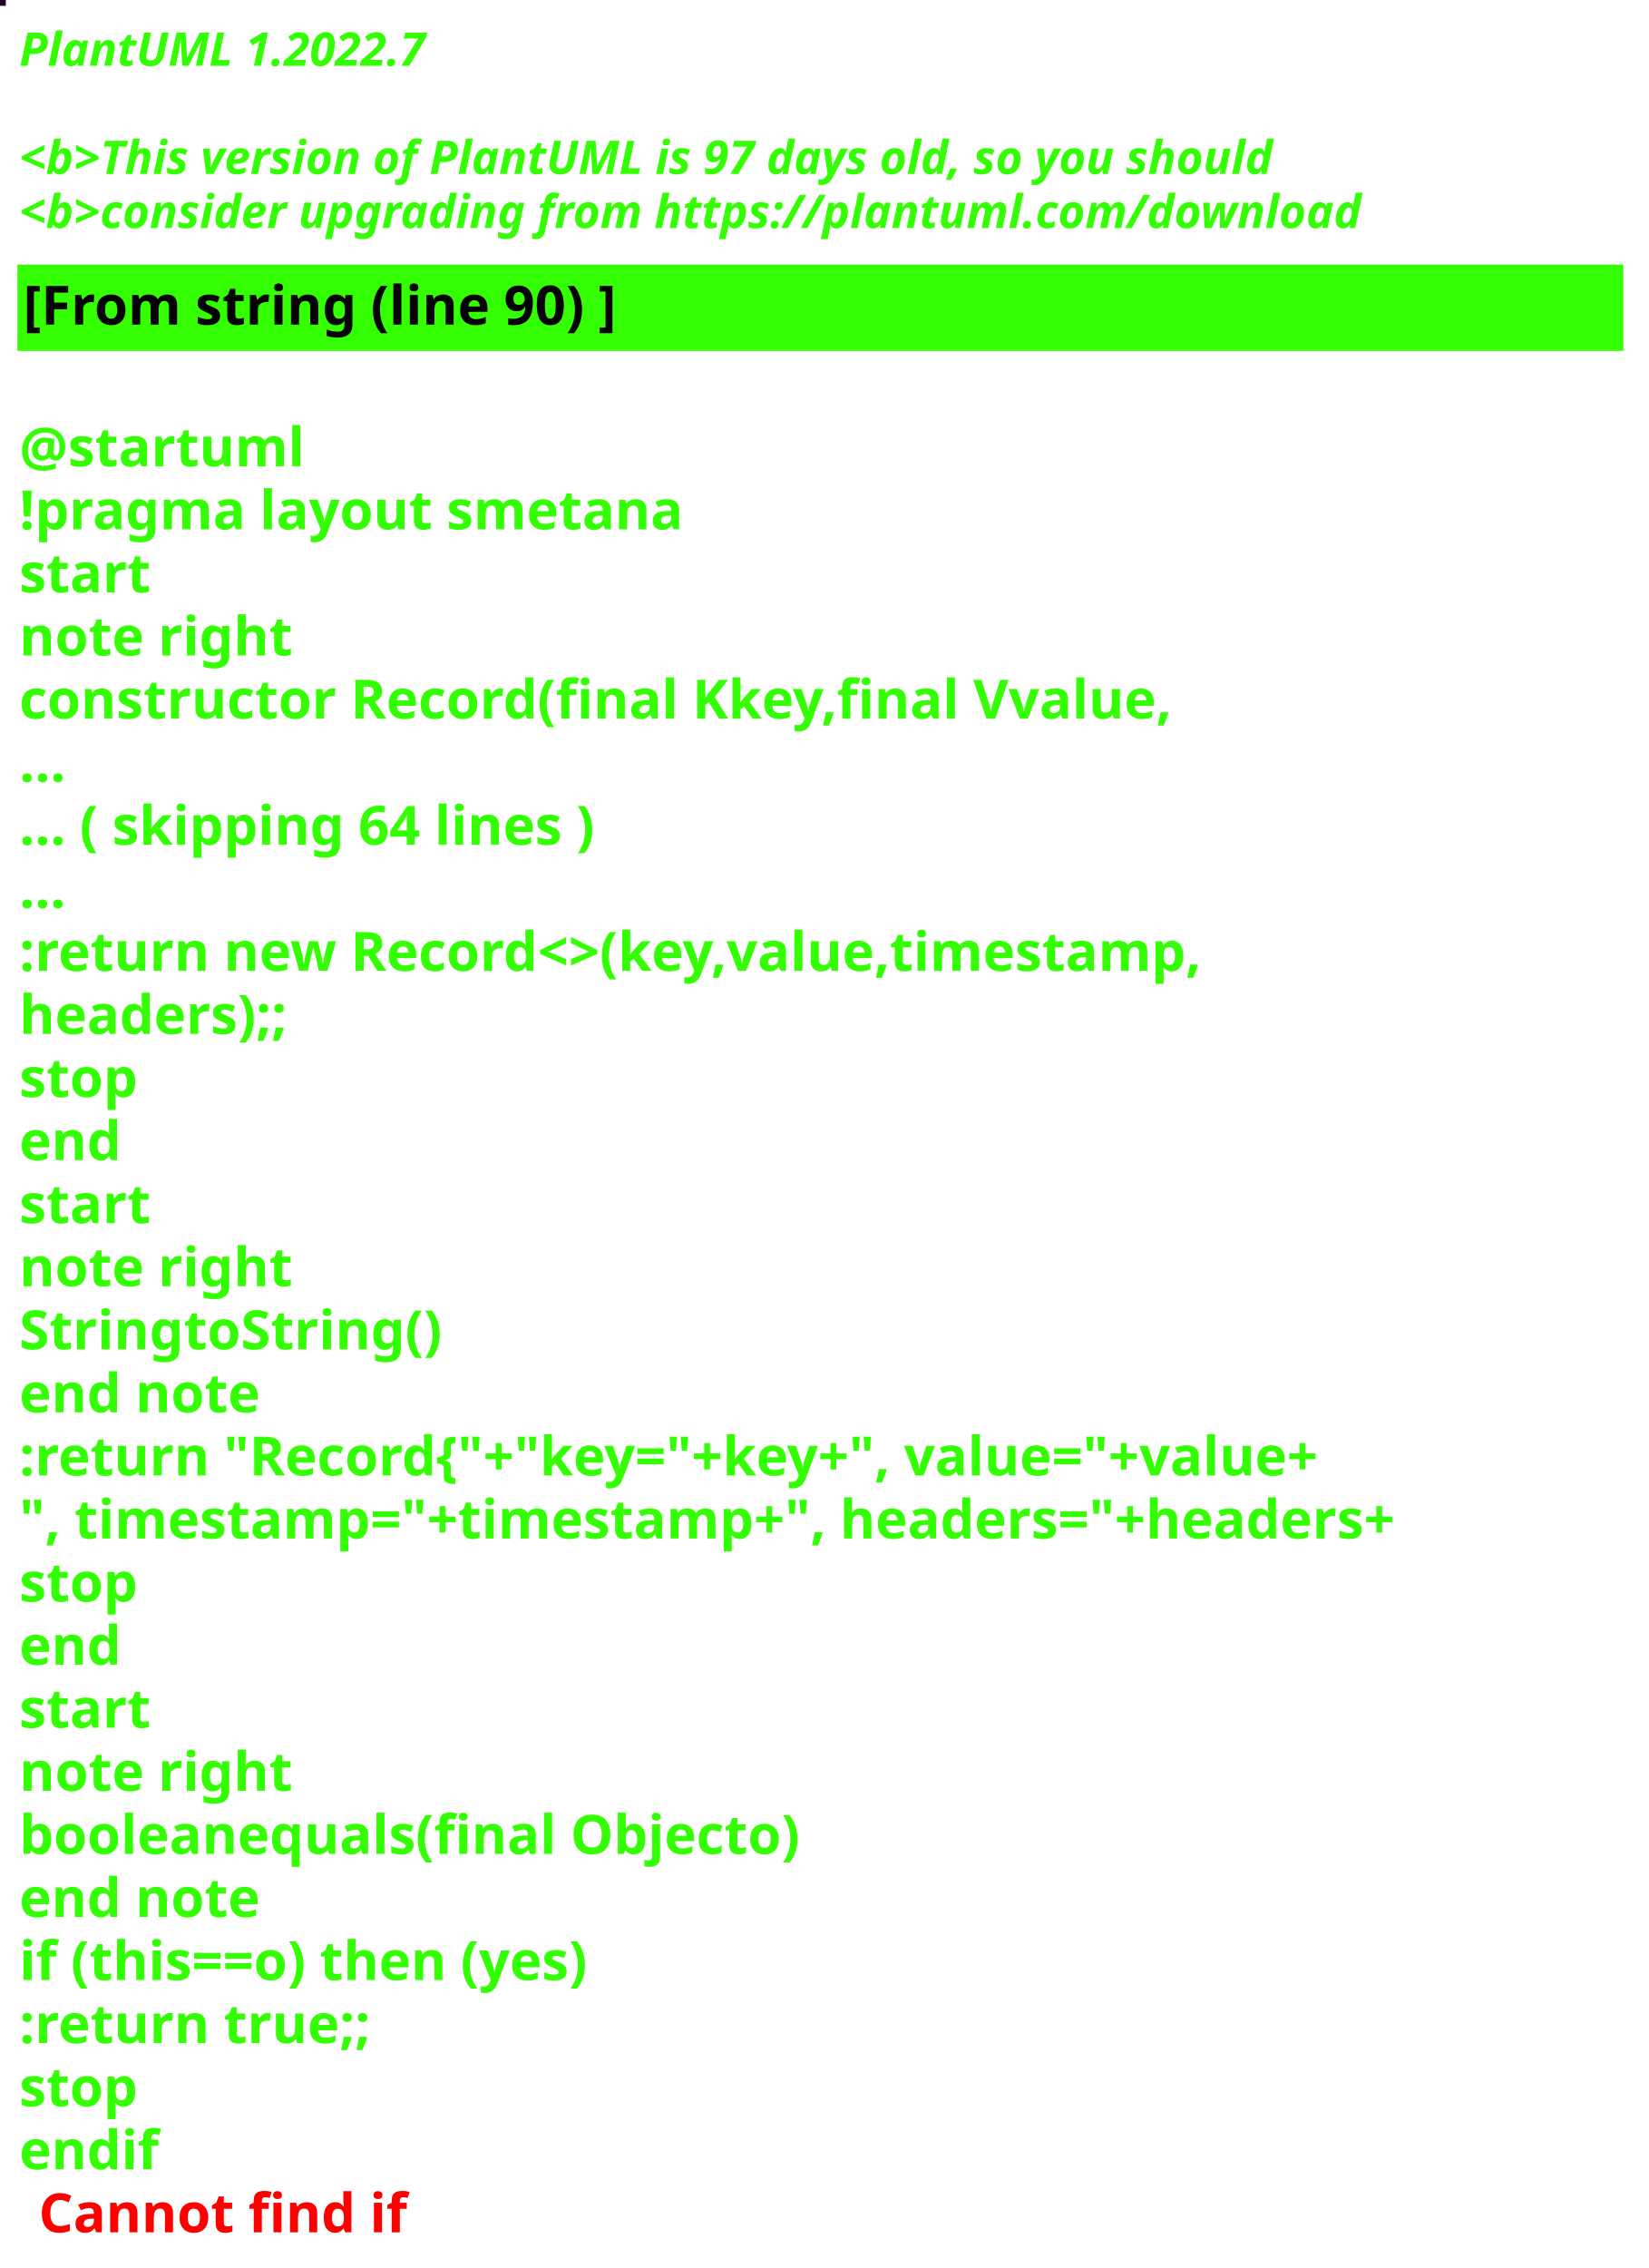
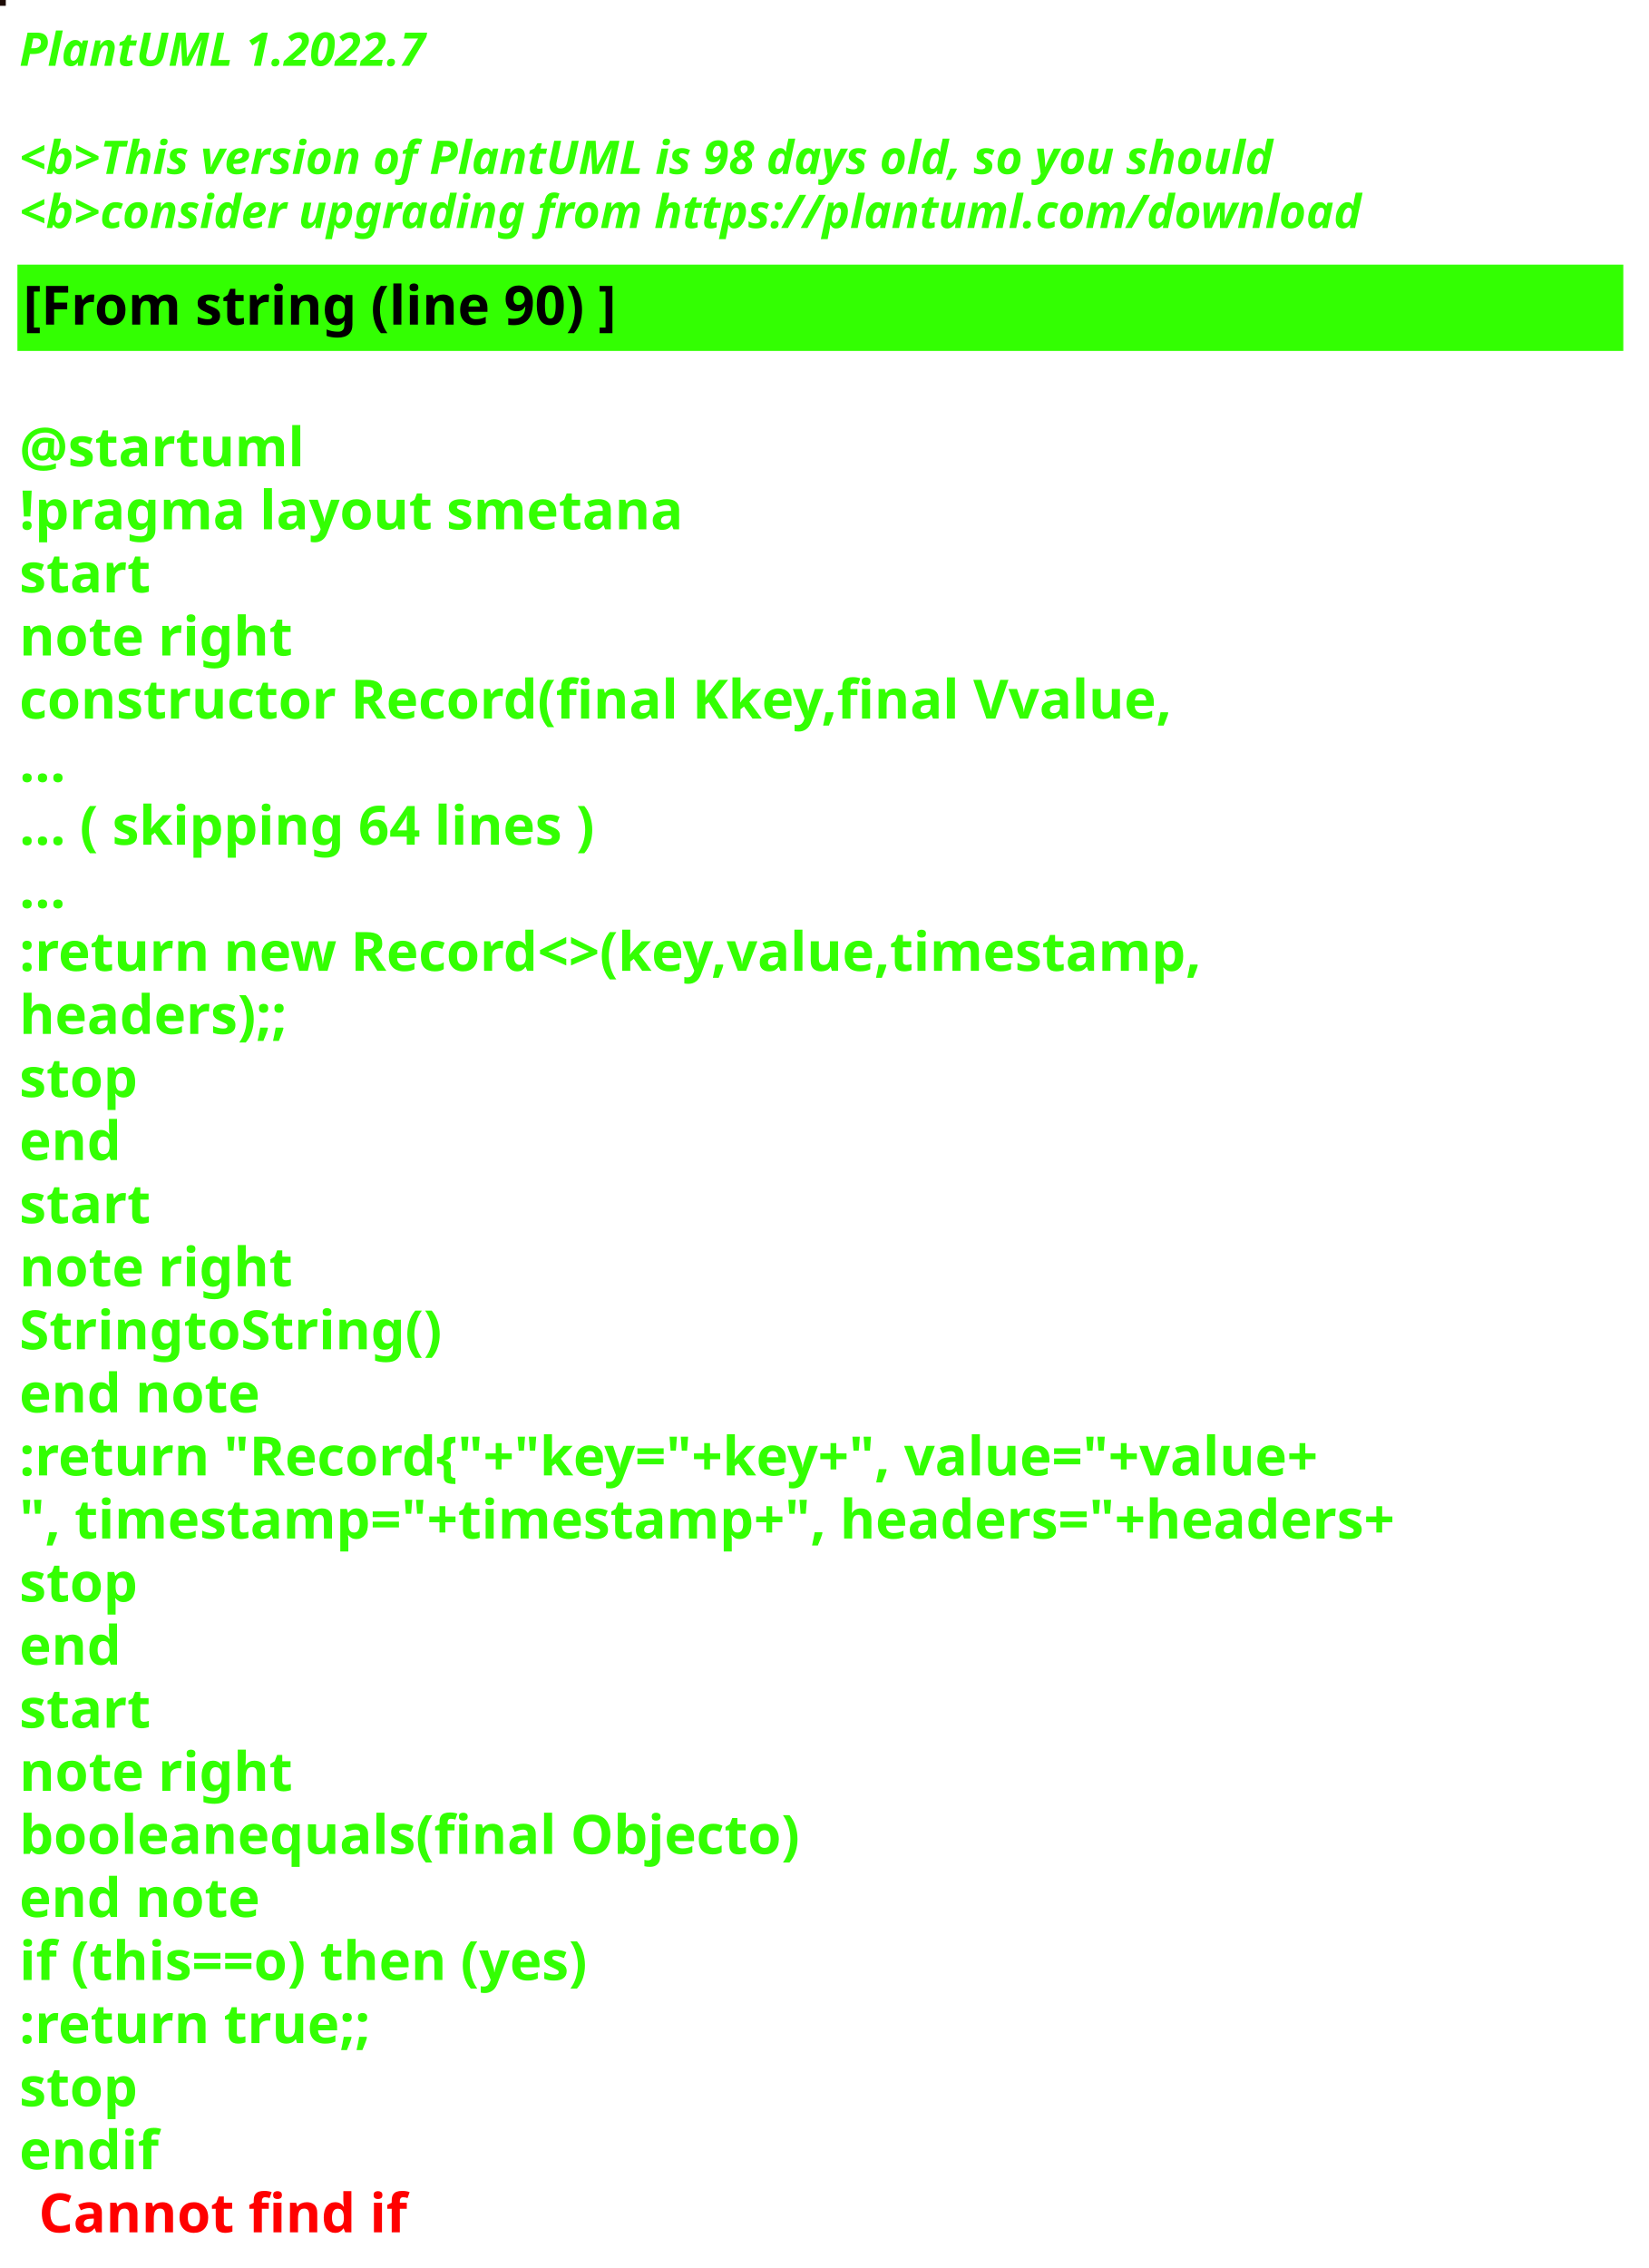
<svg xmlns="http://www.w3.org/2000/svg" contentStyleType="text/css" height="586px" preserveAspectRatio="none" style="width:426px;height:586px;background:#000000;" version="1.1" viewBox="0 0 426 586" width="426px" zoomAndPan="magnify">
  <defs />
  <g>
-     <rect fill="#250320" height="1" style="stroke:#250320;stroke-width:1.0;" width="1" x="0" y="0" />
+     <rect fill="#1C0B06" height="1" style="stroke:#1C0B06;stroke-width:1.0;" width="1" x="0" y="0" />
    <text fill="#33FF02" font-family="sans-serif" font-size="12" font-style="italic" font-weight="bold" lengthAdjust="spacing" textLength="127" x="5" y="17">PlantUML 1.2022.7</text>
    <text fill="#33FF02" font-family="sans-serif" font-size="12" font-style="italic" font-weight="bold" lengthAdjust="spacing" textLength="4" x="5" y="30.969"> </text>
-     <text fill="#33FF02" font-family="sans-serif" font-size="12" font-style="italic" font-weight="bold" lengthAdjust="spacing" textLength="391" x="5" y="44.938">&lt;b&gt;This version of PlantUML is 97 days old, so you should</text>
+     <text fill="#33FF02" font-family="sans-serif" font-size="12" font-style="italic" font-weight="bold" lengthAdjust="spacing" textLength="391" x="5" y="44.938">&lt;b&gt;This version of PlantUML is 98 days old, so you should</text>
    <text fill="#33FF02" font-family="sans-serif" font-size="12" font-style="italic" font-weight="bold" lengthAdjust="spacing" textLength="408" x="5" y="58.906">&lt;b&gt;consider upgrading from https://plantuml.com/download</text>
    <rect fill="#33FF02" height="21.297" style="stroke:#33FF02;stroke-width:1.0;" width="414" x="5" y="68.875" />
    <text fill="#000000" font-family="sans-serif" font-size="14" font-weight="bold" lengthAdjust="spacing" textLength="178" x="6" y="83.875">[From string (line 90) ]</text>
    <text fill="#33FF02" font-family="sans-serif" font-size="14" font-weight="bold" lengthAdjust="spacing" textLength="5" x="5" y="104.172"> </text>
    <text fill="#33FF02" font-family="sans-serif" font-size="14" font-weight="bold" lengthAdjust="spacing" textLength="79" x="5" y="120.469">@startuml</text>
    <text fill="#33FF02" font-family="sans-serif" font-size="14" font-weight="bold" lengthAdjust="spacing" textLength="190" x="5" y="136.766">!pragma layout smetana</text>
    <text fill="#33FF02" font-family="sans-serif" font-size="14" font-weight="bold" lengthAdjust="spacing" textLength="37" x="5" y="153.062">start</text>
    <text fill="#33FF02" font-family="sans-serif" font-size="14" font-weight="bold" lengthAdjust="spacing" textLength="78" x="5" y="169.359">note right</text>
    <text fill="#33FF02" font-family="sans-serif" font-size="14" font-weight="bold" lengthAdjust="spacing" textLength="338" x="5" y="185.656">constructor Record(final Kkey,final Vvalue,</text>
    <text fill="#33FF02" font-family="sans-serif" font-size="14" font-weight="bold" lengthAdjust="spacing" textLength="15" x="5" y="201.953">...</text>
    <text fill="#33FF02" font-family="sans-serif" font-size="14" font-weight="bold" lengthAdjust="spacing" textLength="175" x="5" y="218.25">... ( skipping 64 lines )</text>
    <text fill="#33FF02" font-family="sans-serif" font-size="14" font-weight="bold" lengthAdjust="spacing" textLength="15" x="5" y="234.547">...</text>
    <text fill="#33FF02" font-family="sans-serif" font-size="14" font-weight="bold" lengthAdjust="spacing" textLength="353" x="5" y="250.844">:return new Record&lt;&gt;(key,value,timestamp,</text>
    <text fill="#33FF02" font-family="sans-serif" font-size="14" font-weight="bold" lengthAdjust="spacing" textLength="83" x="5" y="267.141">headers);;</text>
    <text fill="#33FF02" font-family="sans-serif" font-size="14" font-weight="bold" lengthAdjust="spacing" textLength="35" x="5" y="283.438">stop</text>
    <text fill="#33FF02" font-family="sans-serif" font-size="14" font-weight="bold" lengthAdjust="spacing" textLength="30" x="5" y="299.734">end</text>
    <text fill="#33FF02" font-family="sans-serif" font-size="14" font-weight="bold" lengthAdjust="spacing" textLength="37" x="5" y="316.031">start</text>
    <text fill="#33FF02" font-family="sans-serif" font-size="14" font-weight="bold" lengthAdjust="spacing" textLength="78" x="5" y="332.328">note right</text>
    <text fill="#33FF02" font-family="sans-serif" font-size="14" font-weight="bold" lengthAdjust="spacing" textLength="122" x="5" y="348.625">StringtoString()</text>
    <text fill="#33FF02" font-family="sans-serif" font-size="14" font-weight="bold" lengthAdjust="spacing" textLength="71" x="5" y="364.922">end note</text>
    <text fill="#33FF02" font-family="sans-serif" font-size="14" font-weight="bold" lengthAdjust="spacing" textLength="403" x="5" y="381.219">:return "Record{"+"key="+key+", value="+value+</text>
    <text fill="#33FF02" font-family="sans-serif" font-size="14" font-weight="bold" lengthAdjust="spacing" textLength="414" x="5" y="397.516">", timestamp="+timestamp+", headers="+headers+</text>
    <text fill="#33FF02" font-family="sans-serif" font-size="14" font-weight="bold" lengthAdjust="spacing" textLength="35" x="5" y="413.812">stop</text>
    <text fill="#33FF02" font-family="sans-serif" font-size="14" font-weight="bold" lengthAdjust="spacing" textLength="30" x="5" y="430.109">end</text>
    <text fill="#33FF02" font-family="sans-serif" font-size="14" font-weight="bold" lengthAdjust="spacing" textLength="37" x="5" y="446.406">start</text>
    <text fill="#33FF02" font-family="sans-serif" font-size="14" font-weight="bold" lengthAdjust="spacing" textLength="78" x="5" y="462.703">note right</text>
    <text fill="#33FF02" font-family="sans-serif" font-size="14" font-weight="bold" lengthAdjust="spacing" textLength="226" x="5" y="479">booleanequals(final Objecto)</text>
    <text fill="#33FF02" font-family="sans-serif" font-size="14" font-weight="bold" lengthAdjust="spacing" textLength="71" x="5" y="495.297">end note</text>
    <text fill="#33FF02" font-family="sans-serif" font-size="14" font-weight="bold" lengthAdjust="spacing" textLength="176" x="5" y="511.594">if (this==o) then (yes)</text>
    <text fill="#33FF02" font-family="sans-serif" font-size="14" font-weight="bold" lengthAdjust="spacing" textLength="106" x="5" y="527.891">:return true;;</text>
    <text fill="#33FF02" font-family="sans-serif" font-size="14" font-weight="bold" lengthAdjust="spacing" textLength="35" x="5" y="544.188">stop</text>
    <text fill="#33FF02" font-family="sans-serif" font-size="14" font-weight="bold" lengthAdjust="spacing" text-decoration="wavy underline" textLength="40" x="5" y="560.484">endif</text>
    <text fill="#FF0000" font-family="sans-serif" font-size="14" font-weight="bold" lengthAdjust="spacing" textLength="106" x="10" y="576.781">Cannot find if</text>
  </g>
</svg>
